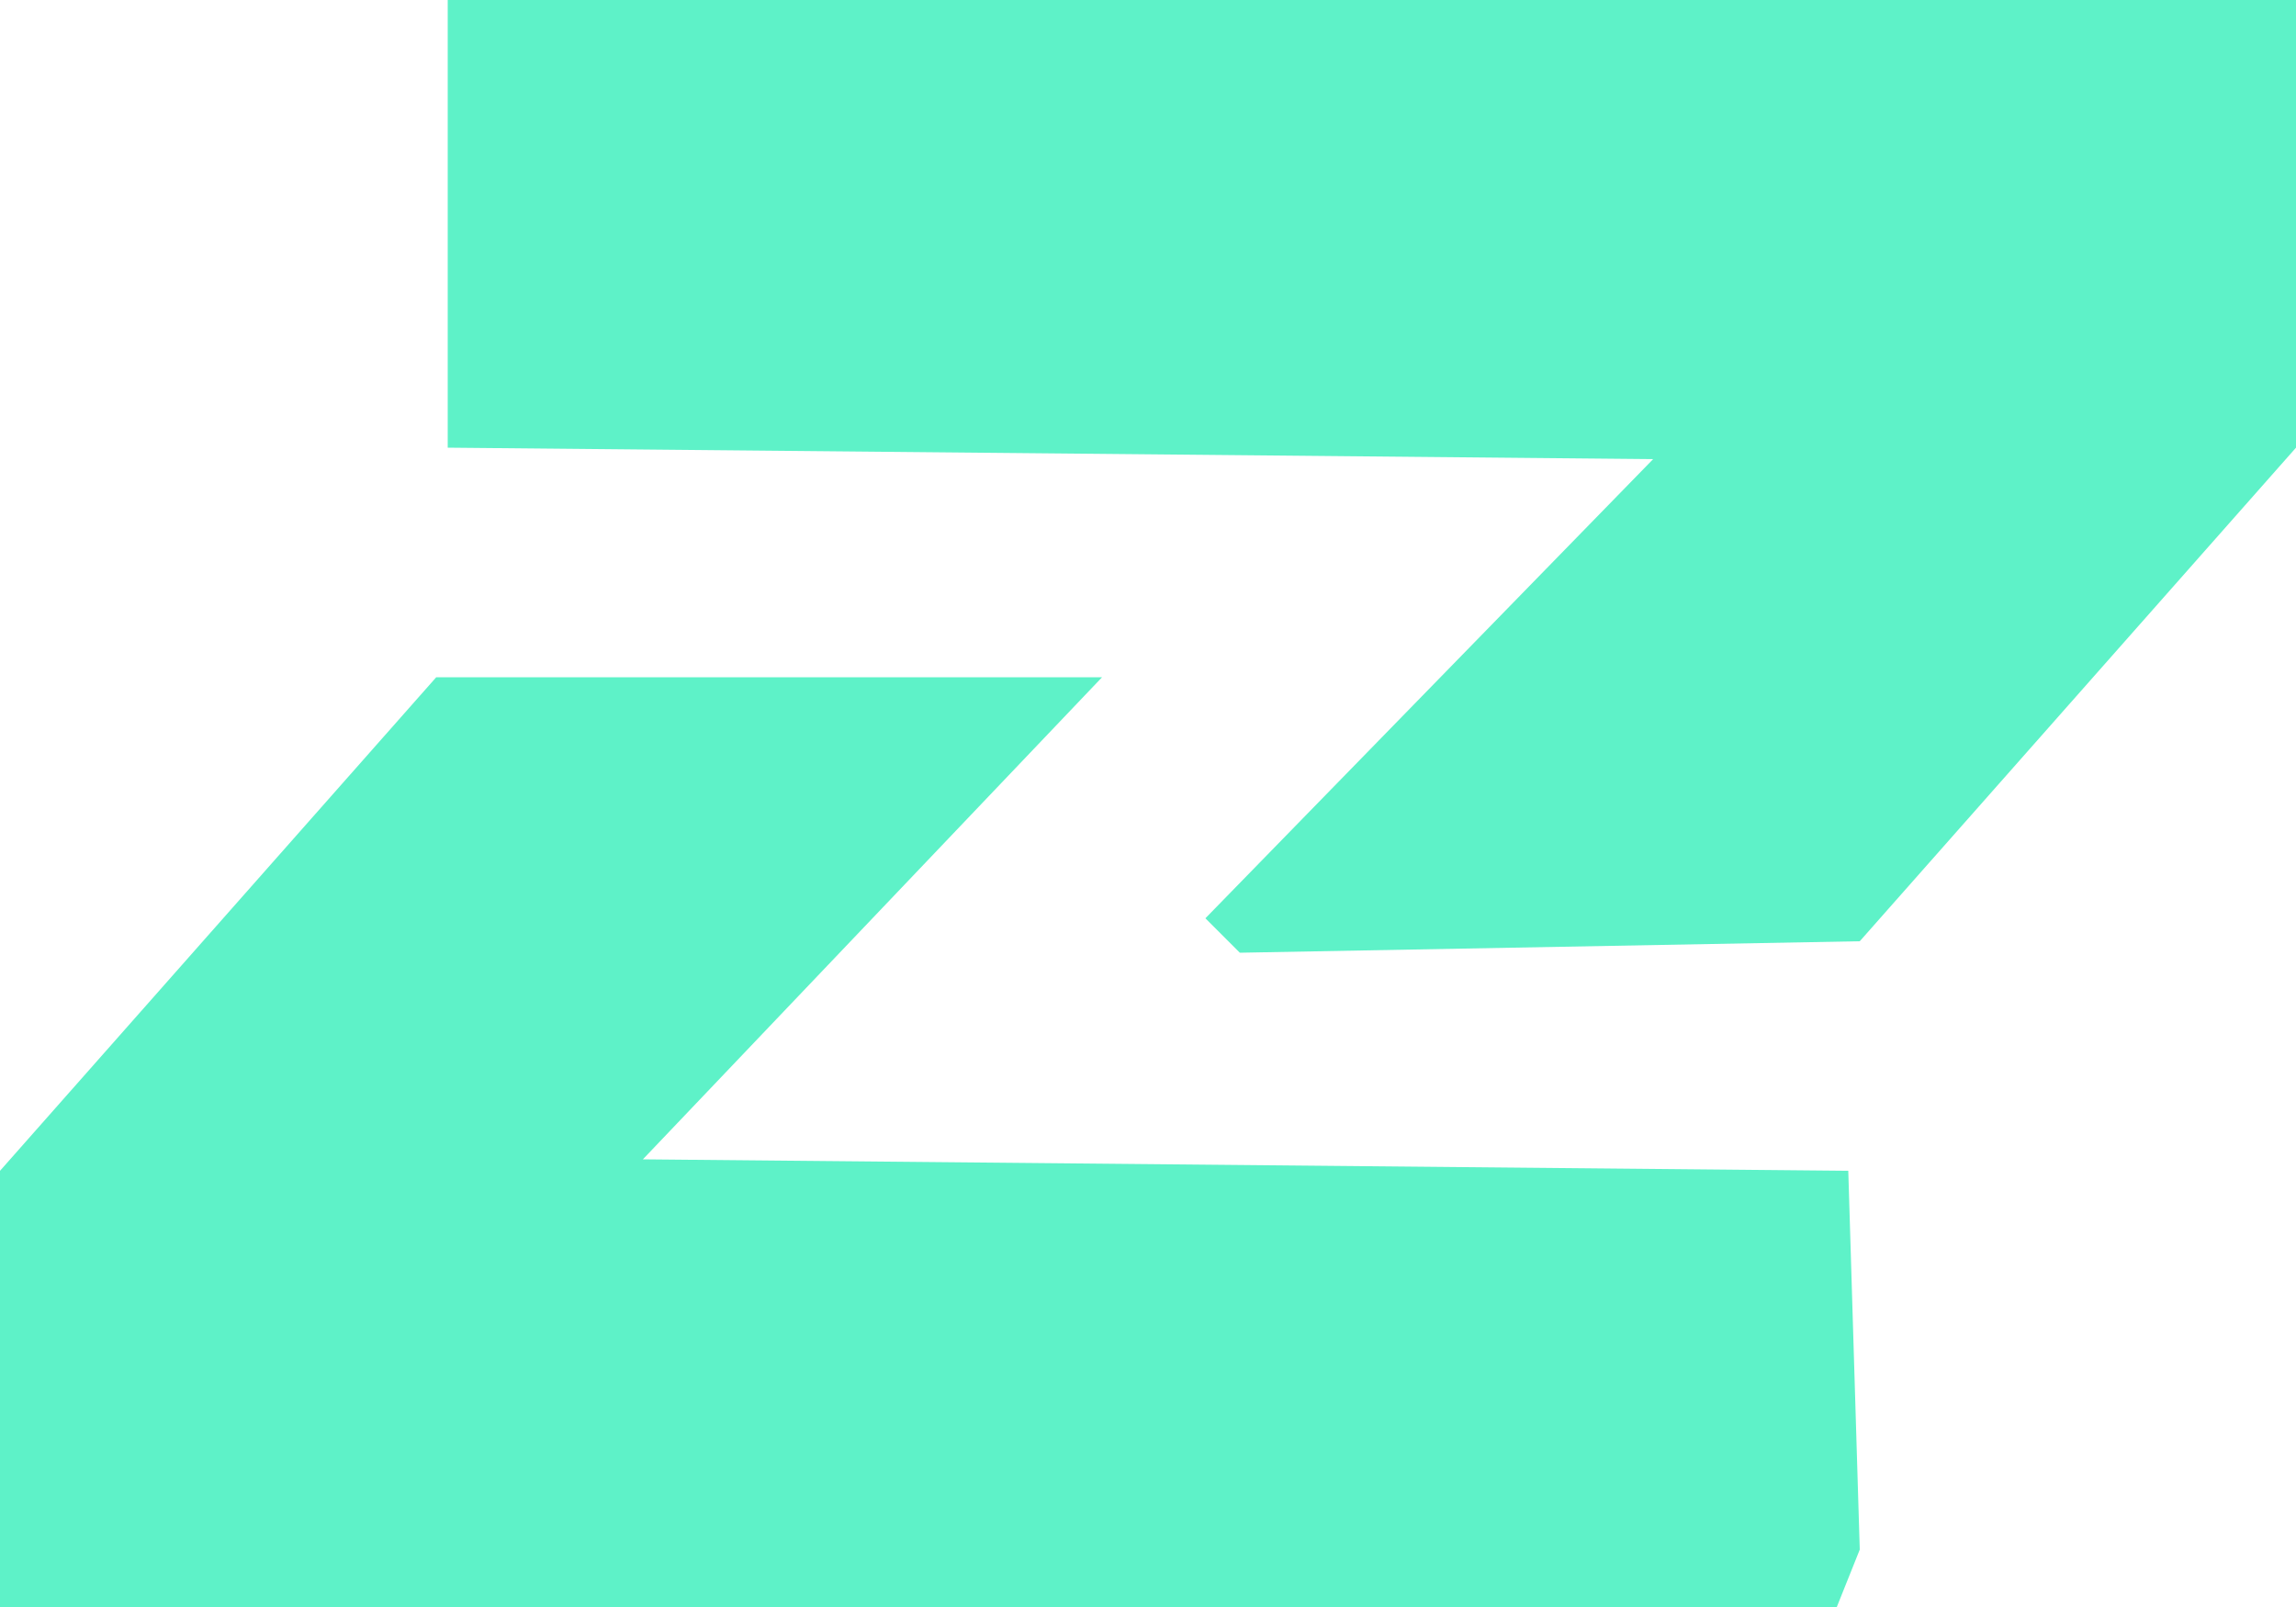
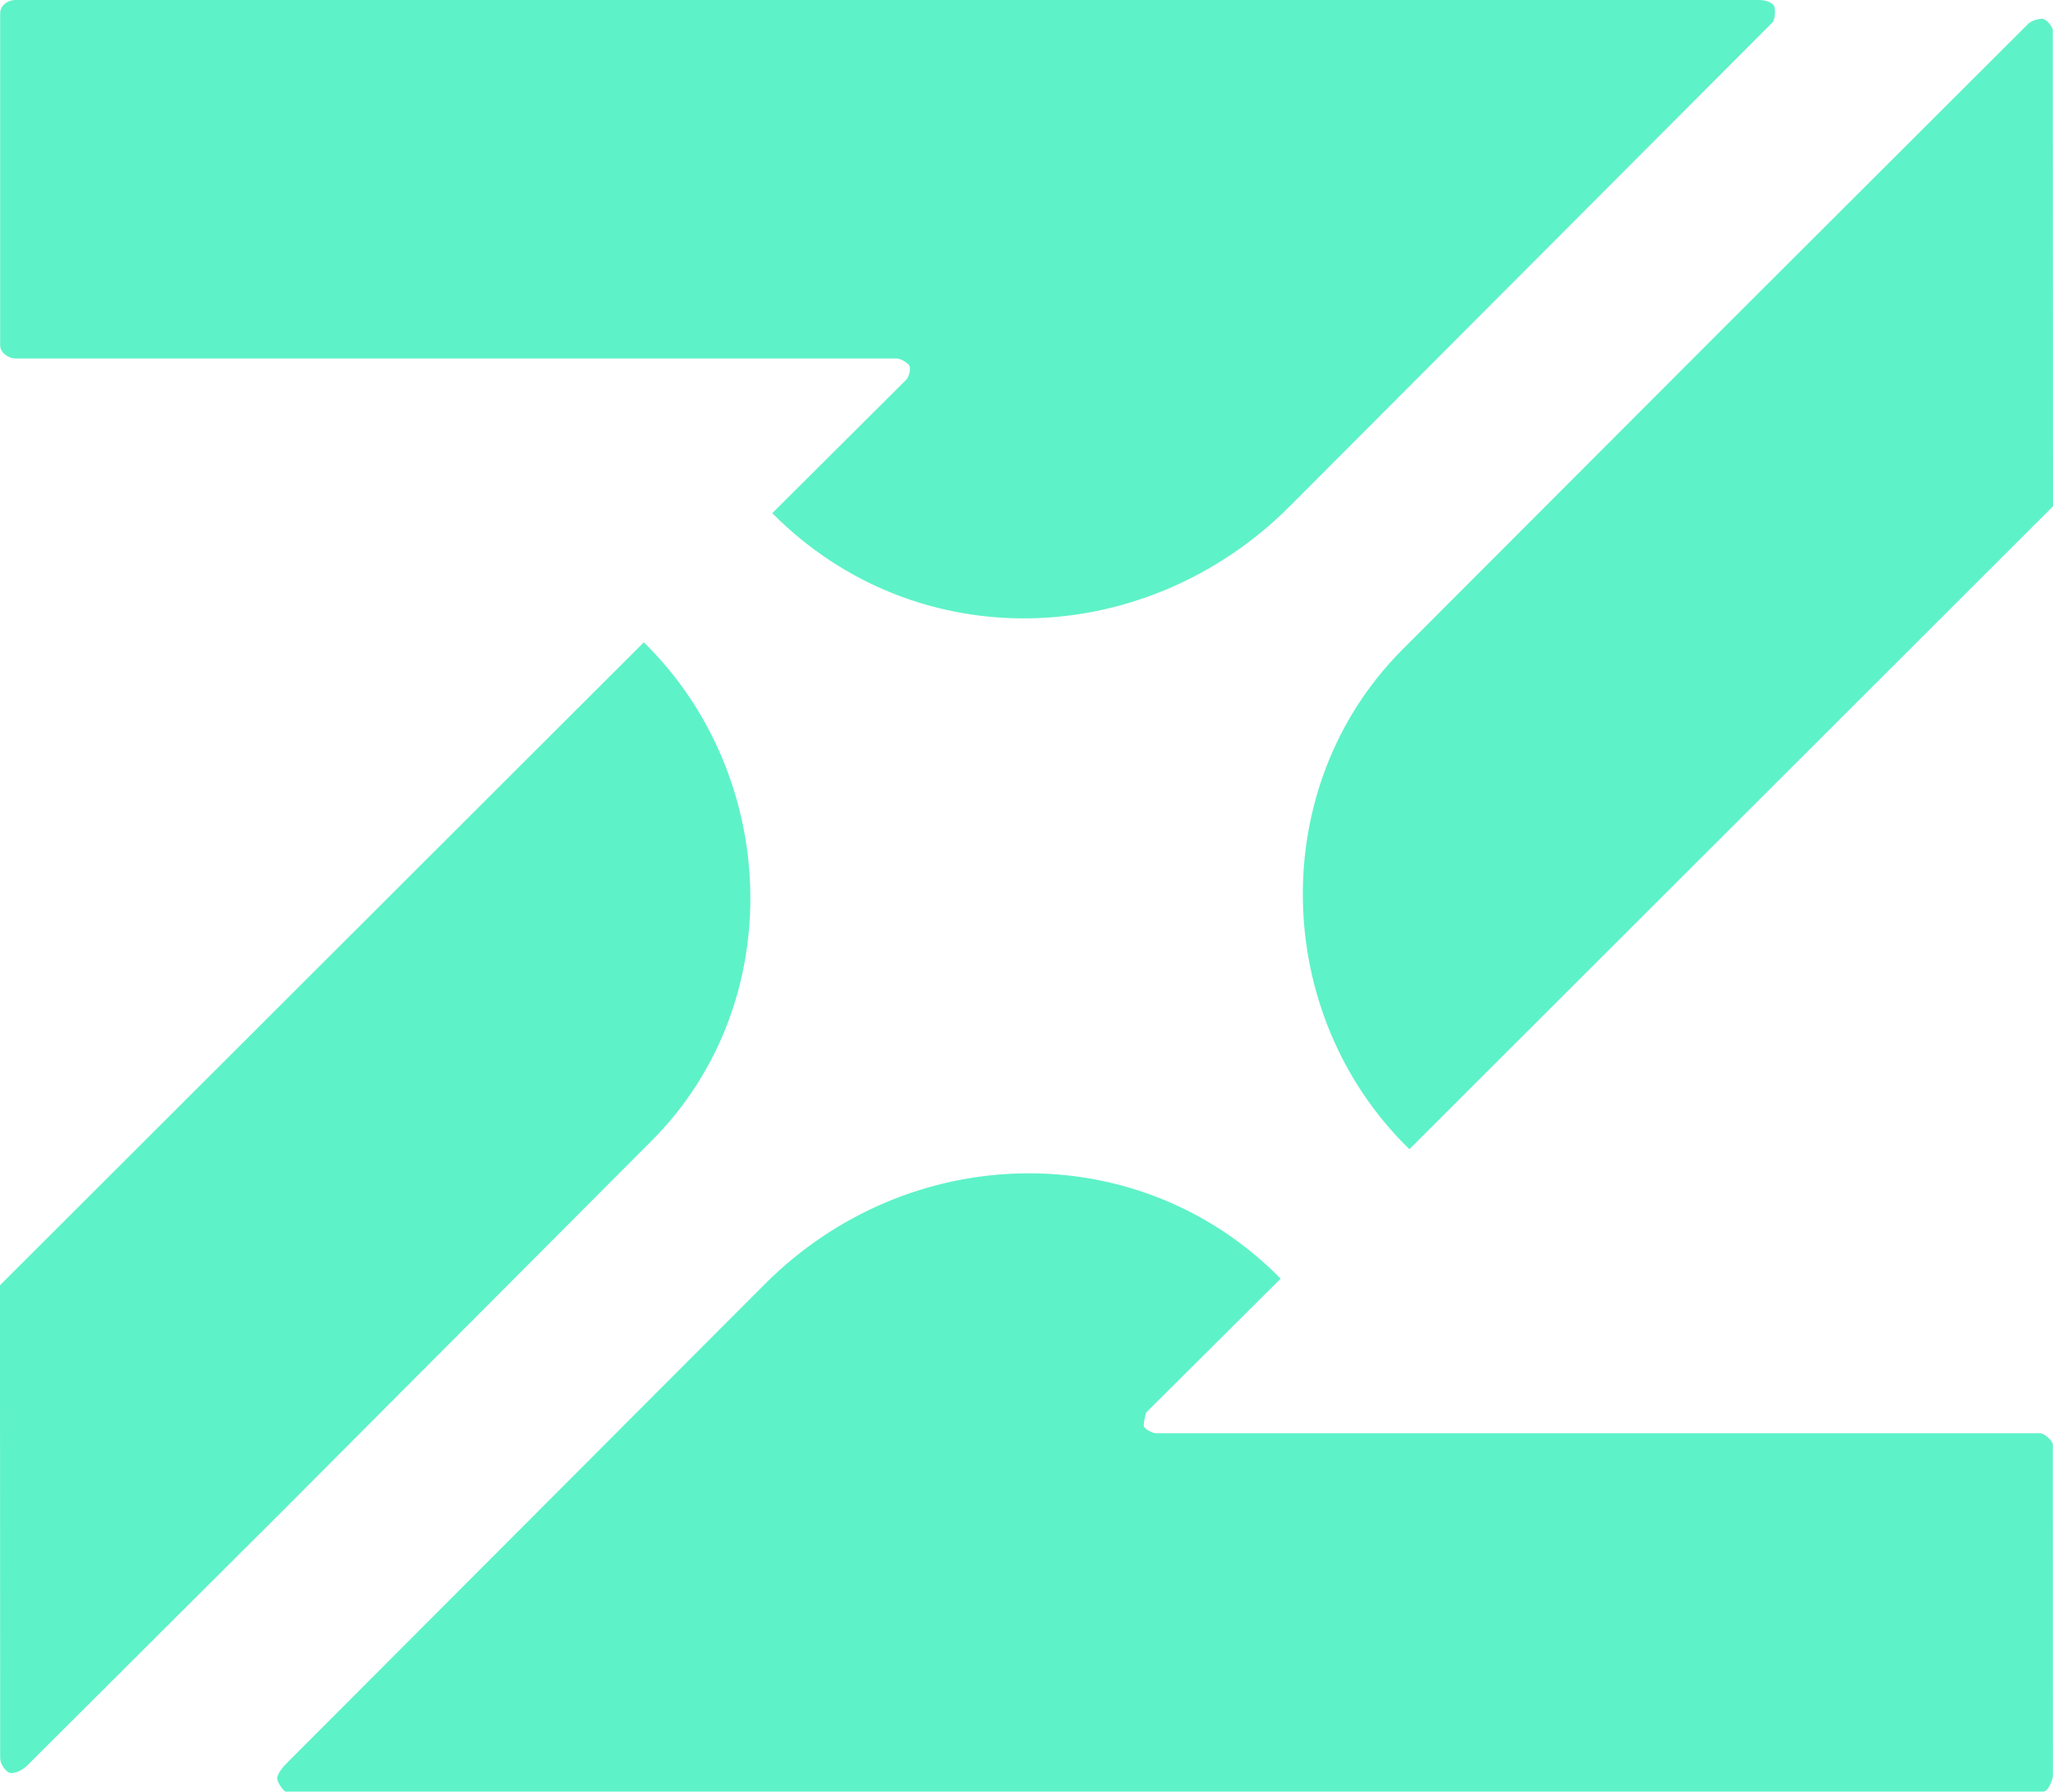
- <svg xmlns="http://www.w3.org/2000/svg" viewBox="0 0 100 70">
-   <polygon fill="#5ef2c8" points="19.5,0 19.5,19.5 72,20 52.5,40 54,41.5 81,41 100,19.5 100,0" />
-   <polygon fill="#5ef2c8" points="0,51 0,70 80,70 81,67.5 80.5,51 28,50.5 48,29.5 19,29.5" />
+ <svg xmlns="http://www.w3.org/2000/svg" id="Capa_1" data-name="Capa 1" viewBox="0 0 604.55 527.54" fill="#5ef2c8">
+   <path d="M266.81,111.87c.9-.89,1.44-3.35,1-4.15s-2.54-2.16-3.74-2.16H4.6c-2.17,0-4.55-1.78-4.55-3.8V3.83C.05,1.68,2.23,0,4.57,0h513.38c2.02,0,3.72.71,4.37,1.58s.39,4.24-.38,5.02l-142.08,142.41c-42.37,42.47-109.94,44.96-152.45,2.09l39.41-39.24Z" />
+   <path d="M604.49,425.41l.03,97.38c0,1.22-1.4,4.75-2.79,4.75H84.03c-1.15-.85-2.63-3.22-2.38-4.26s1.3-2.64,2.53-3.87l141.07-141.33c42.05-42.13,109.82-44.24,151.87-1.59l-39.66,39.48c-.35,1.39-.65,2.85-.67,3.77s2.55,2.29,3.68,2.29h260.33c1.07,0,3.7,2.1,3.7,3.37Z" />
+   <path d="M8.07,519.79c-1.58,1.57-3.82,2.52-5.14,2.23-1.2-.27-2.88-2.58-2.88-4.34l-.06-139.23,189.6-189.32c40.2,39.39,42.58,106.36,2.4,146.66l-108.67,109-75.26,75.01Z" />
+   <path d="M415.03,338.38c-40.64-39.49-42.33-106.79-2.05-147.12l95.32-95.45L597.31,6.96c.87-.87,3.21-1.56,4.23-1.42s2.94,2.23,2.94,3.4l.07,140.14-189.52,189.3Z" />
</svg>
